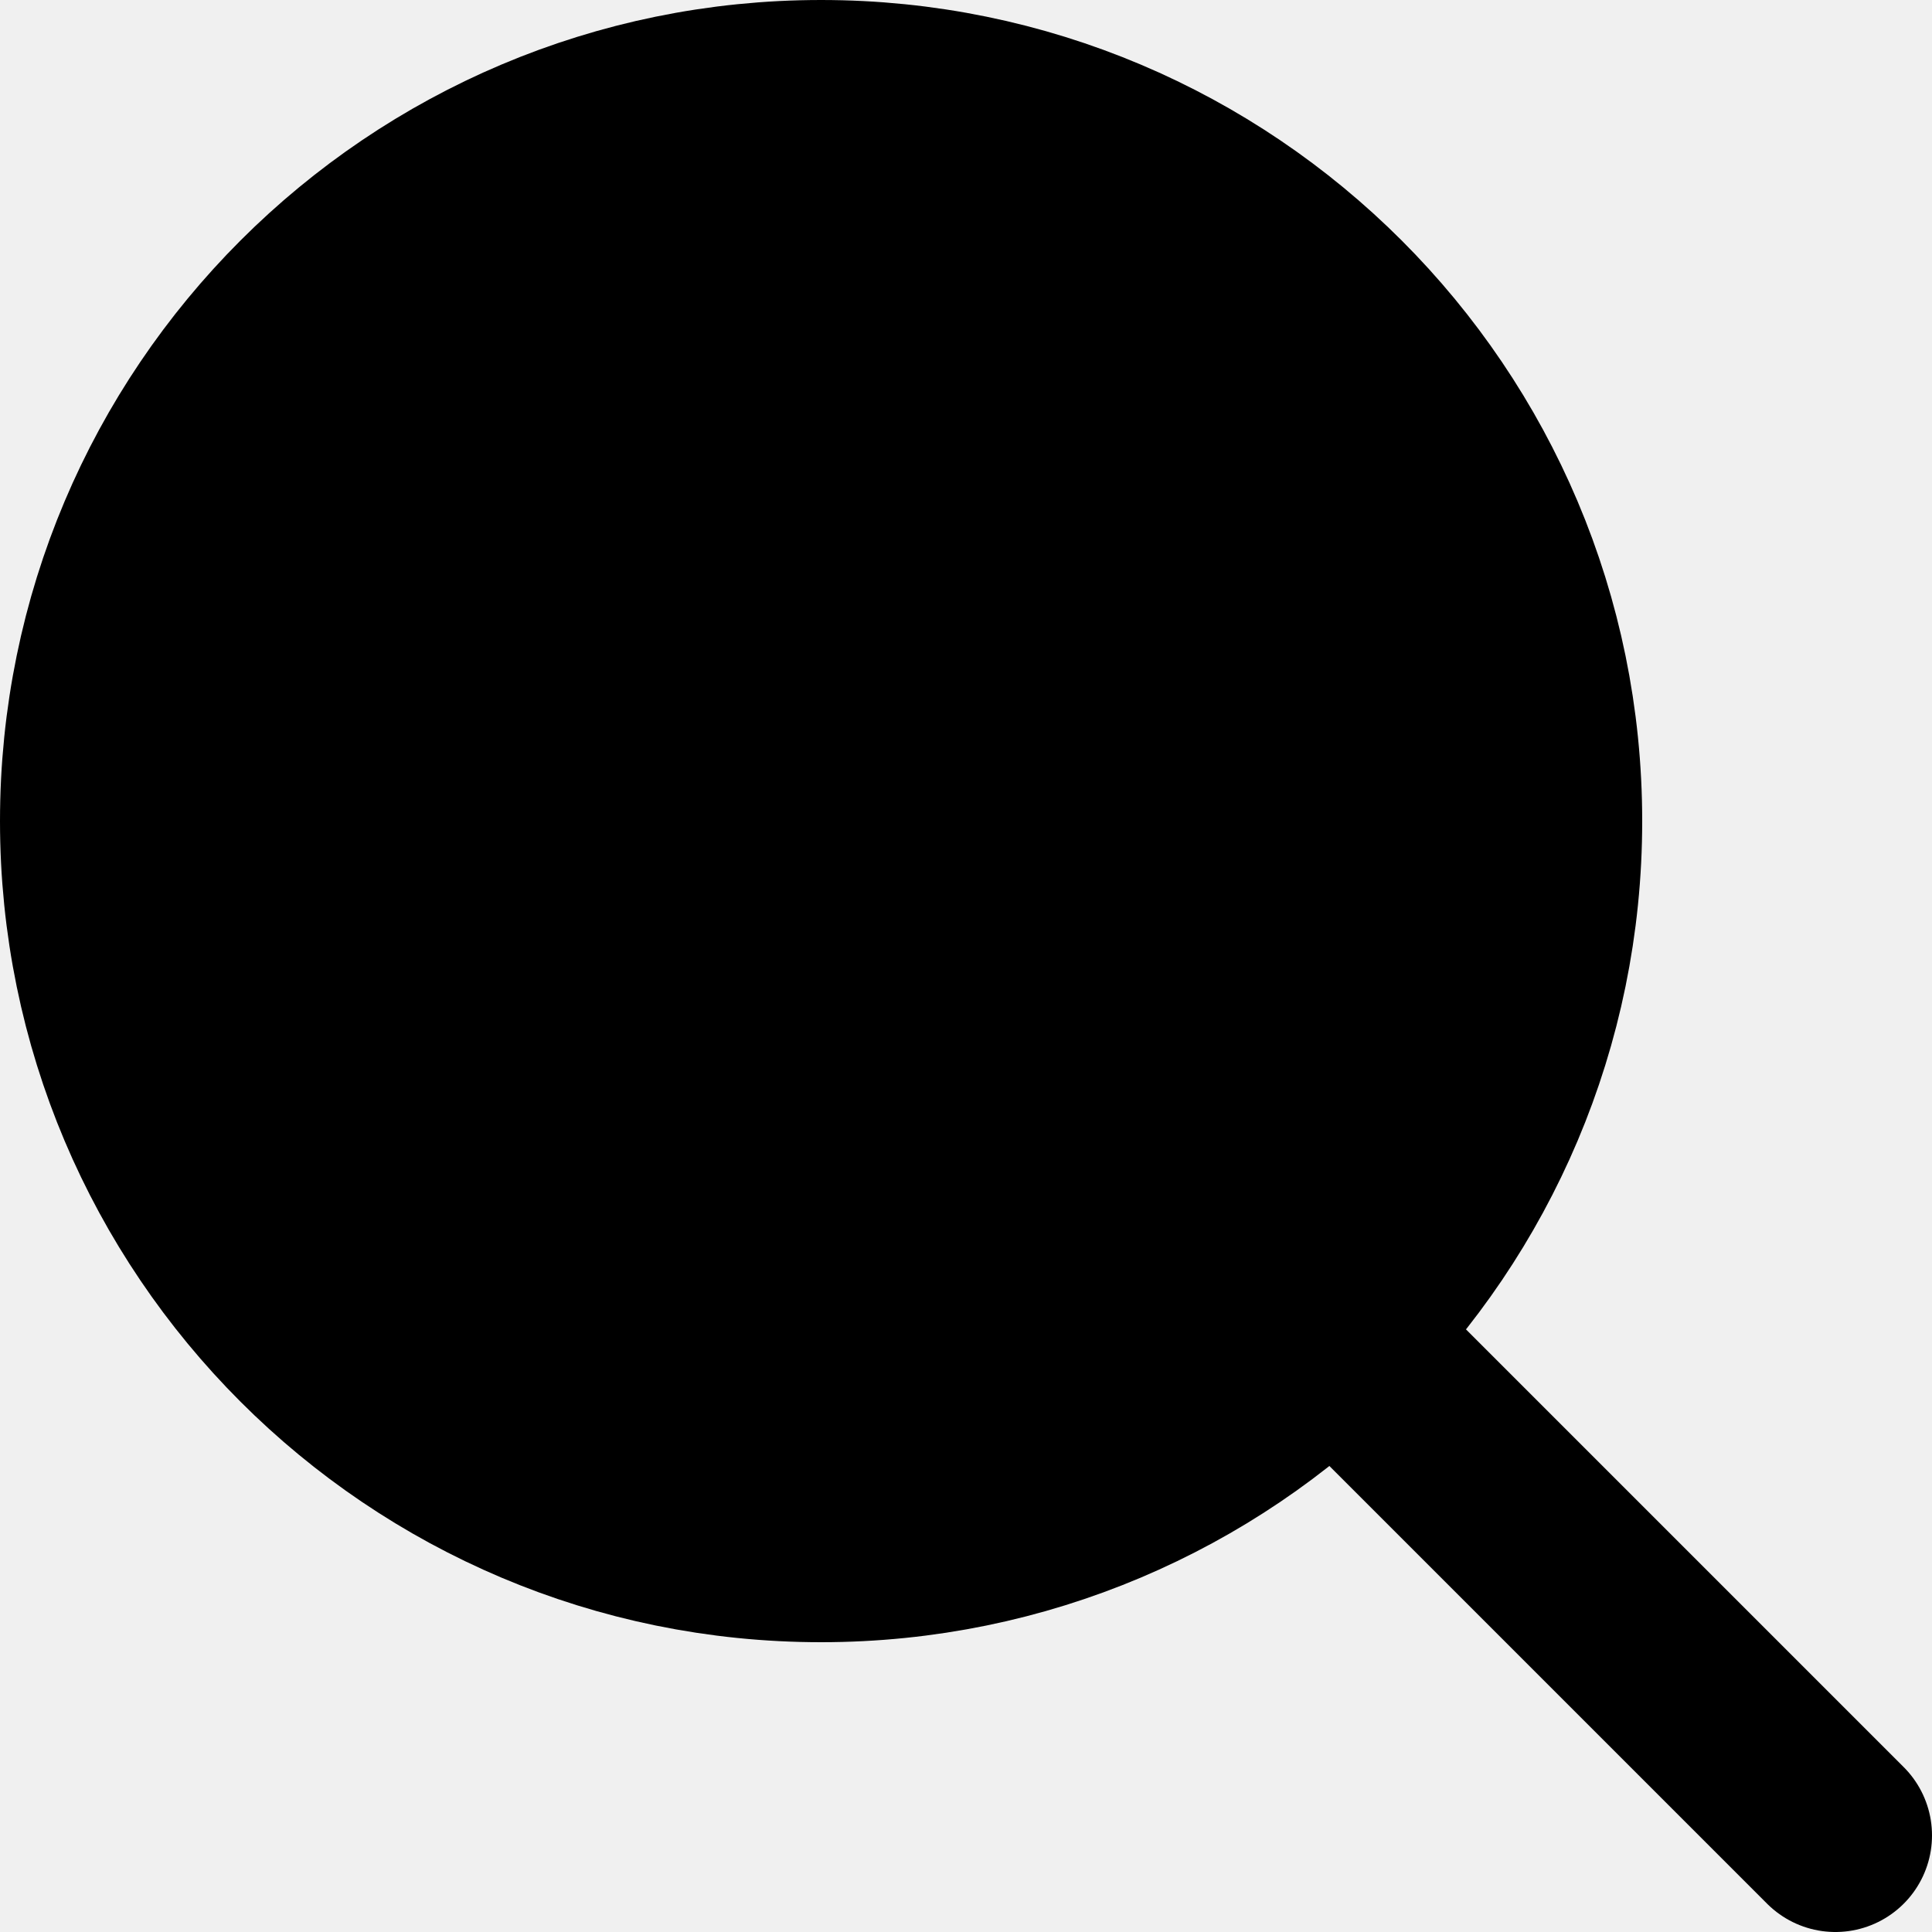
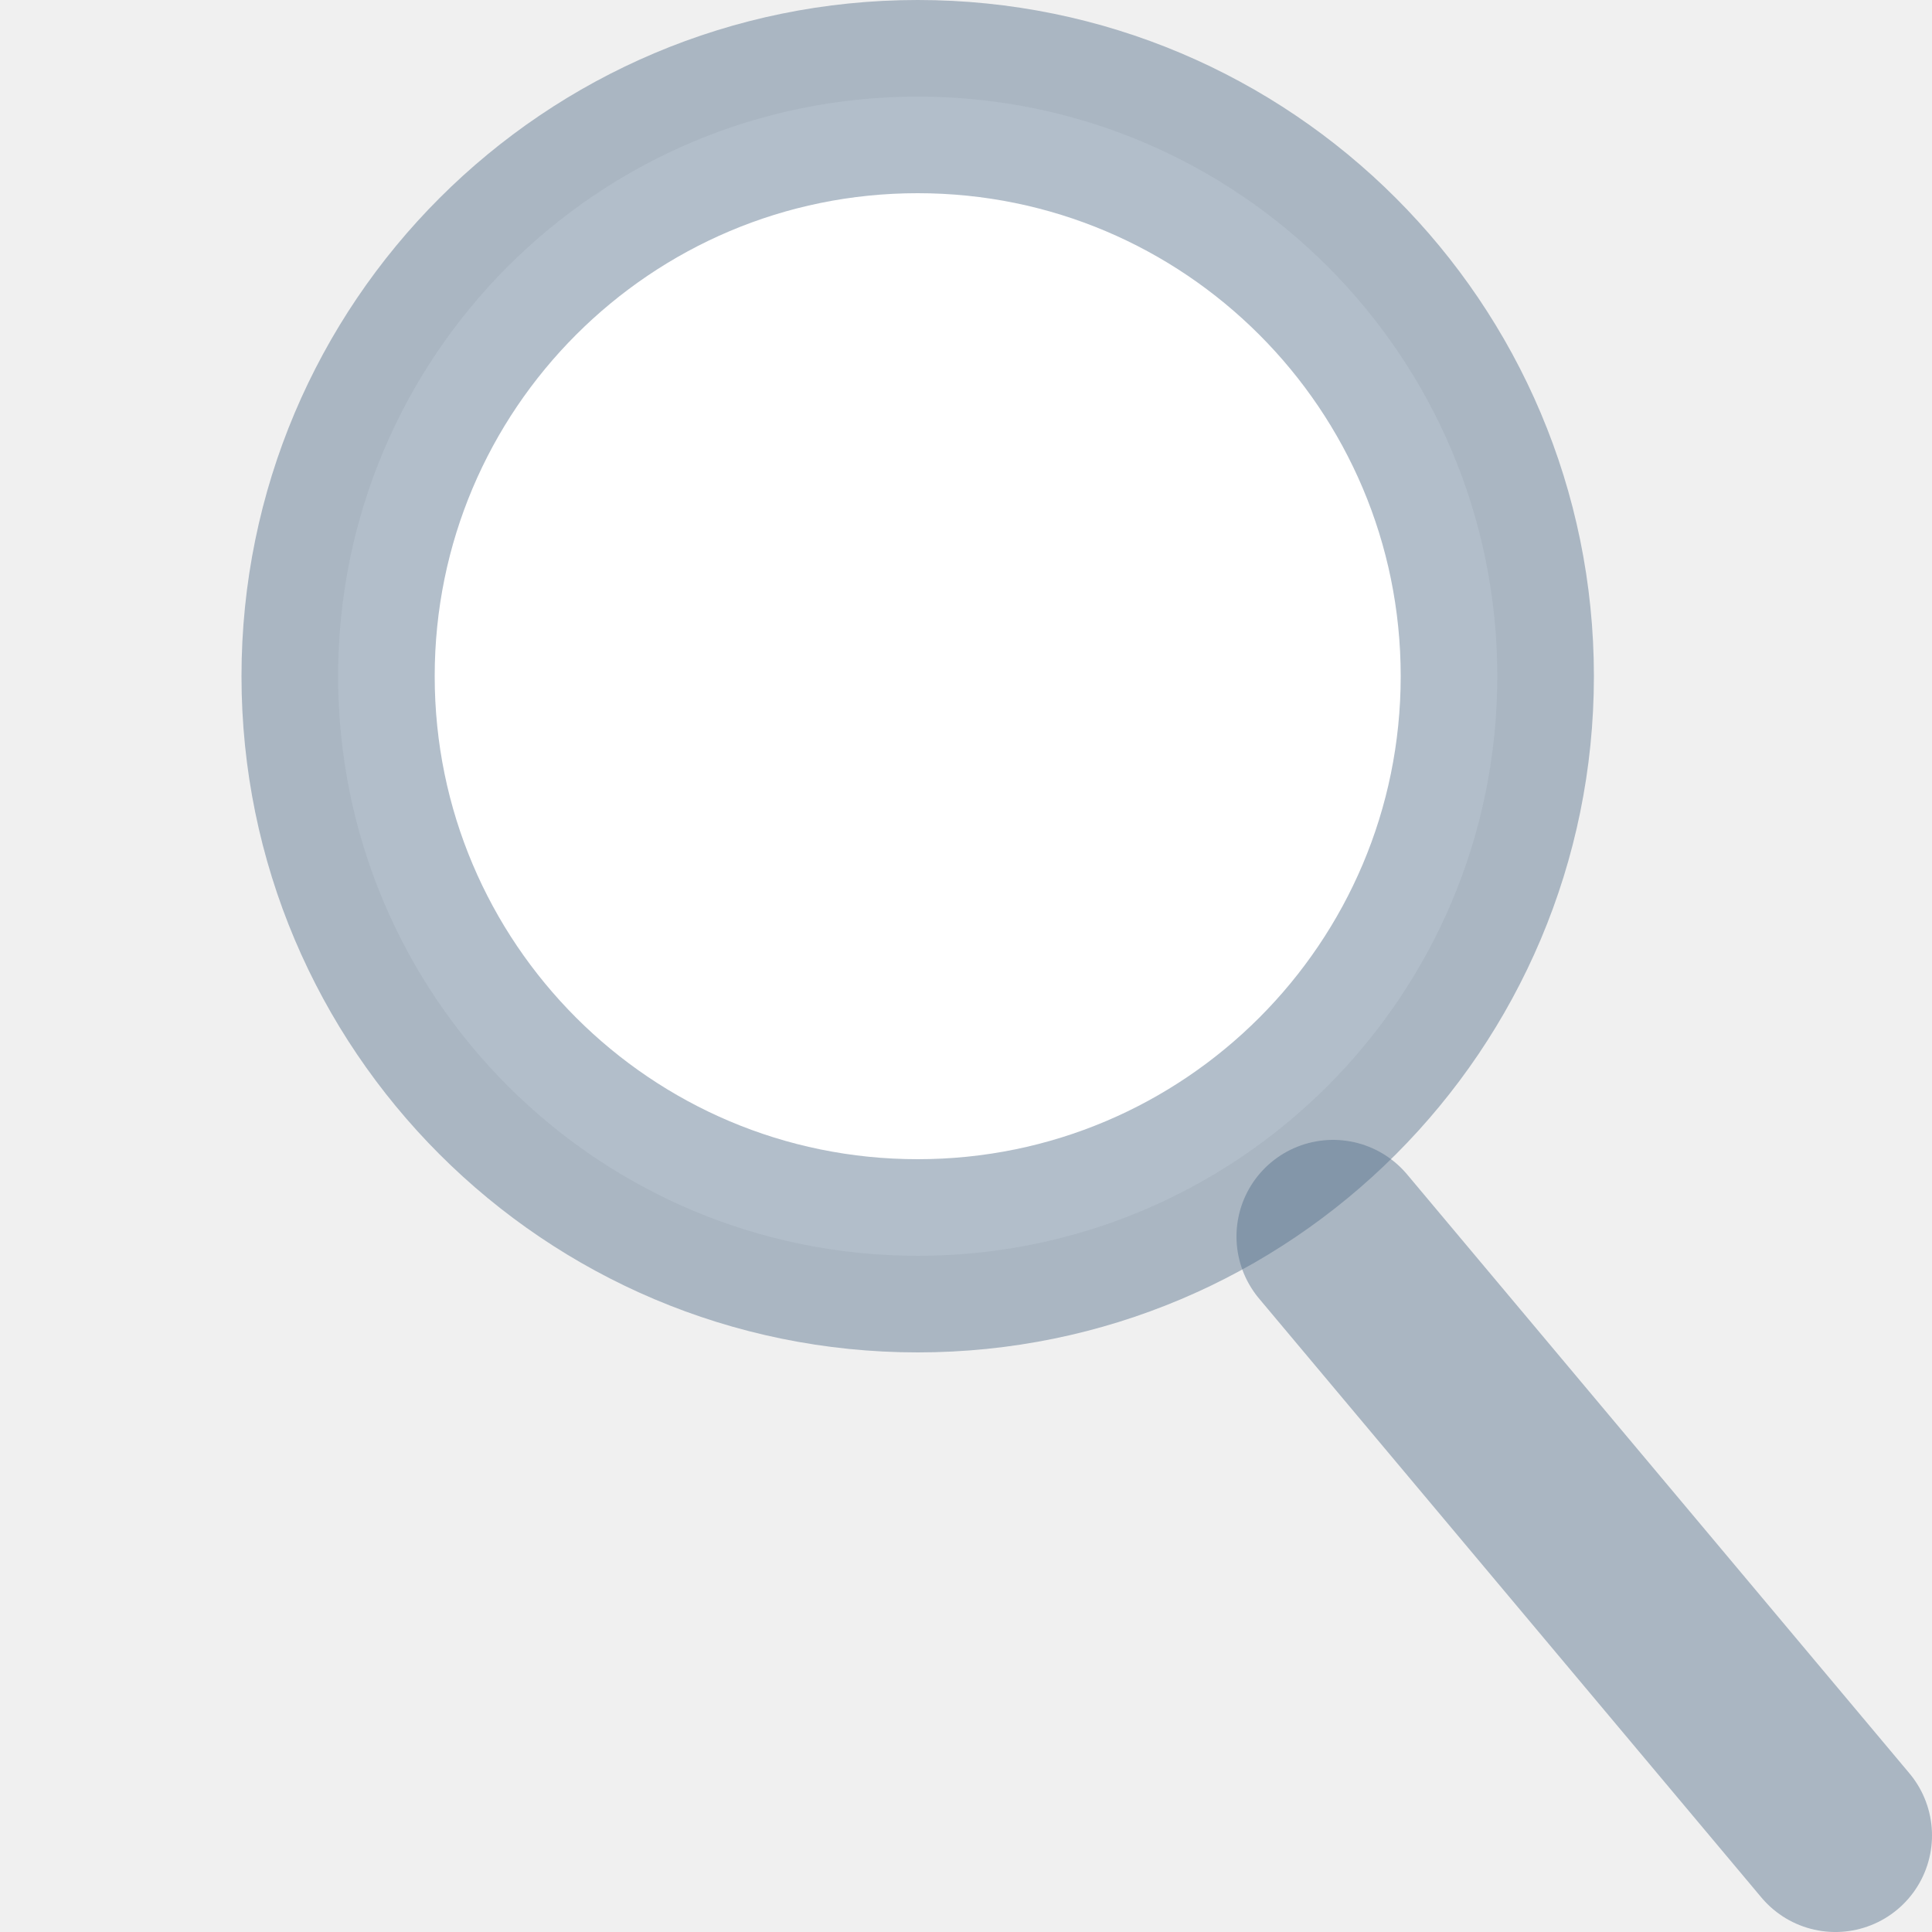
- <svg xmlns="http://www.w3.org/2000/svg" width="20" height="20" viewBox="0 0 20 20">
-   <g transform="translate(1 1)" stroke="#000" stroke-width="2" fill="#000" fill-rule="evenodd" stroke-linecap="round" stroke-linejoin="round">
-     <circle cx="7.5" cy="7.5" r="7.5" />
-     <path d="M18 18l-5.2-5.2" />
+ <svg xmlns="http://www.w3.org/2000/svg" width="30" height="30" viewBox="0 0 20 20">
+   <g transform="translate(1 1)" stroke="#546f8973" stroke-width="2" fill="white" fill-rule="evenodd" stroke-linecap="round" stroke-linejoin="round">
+     <circle cx="8.5" cy="6" r="6" />
+     <path d="M18 18l-5.2-6.2" />
  </g>
</svg>
